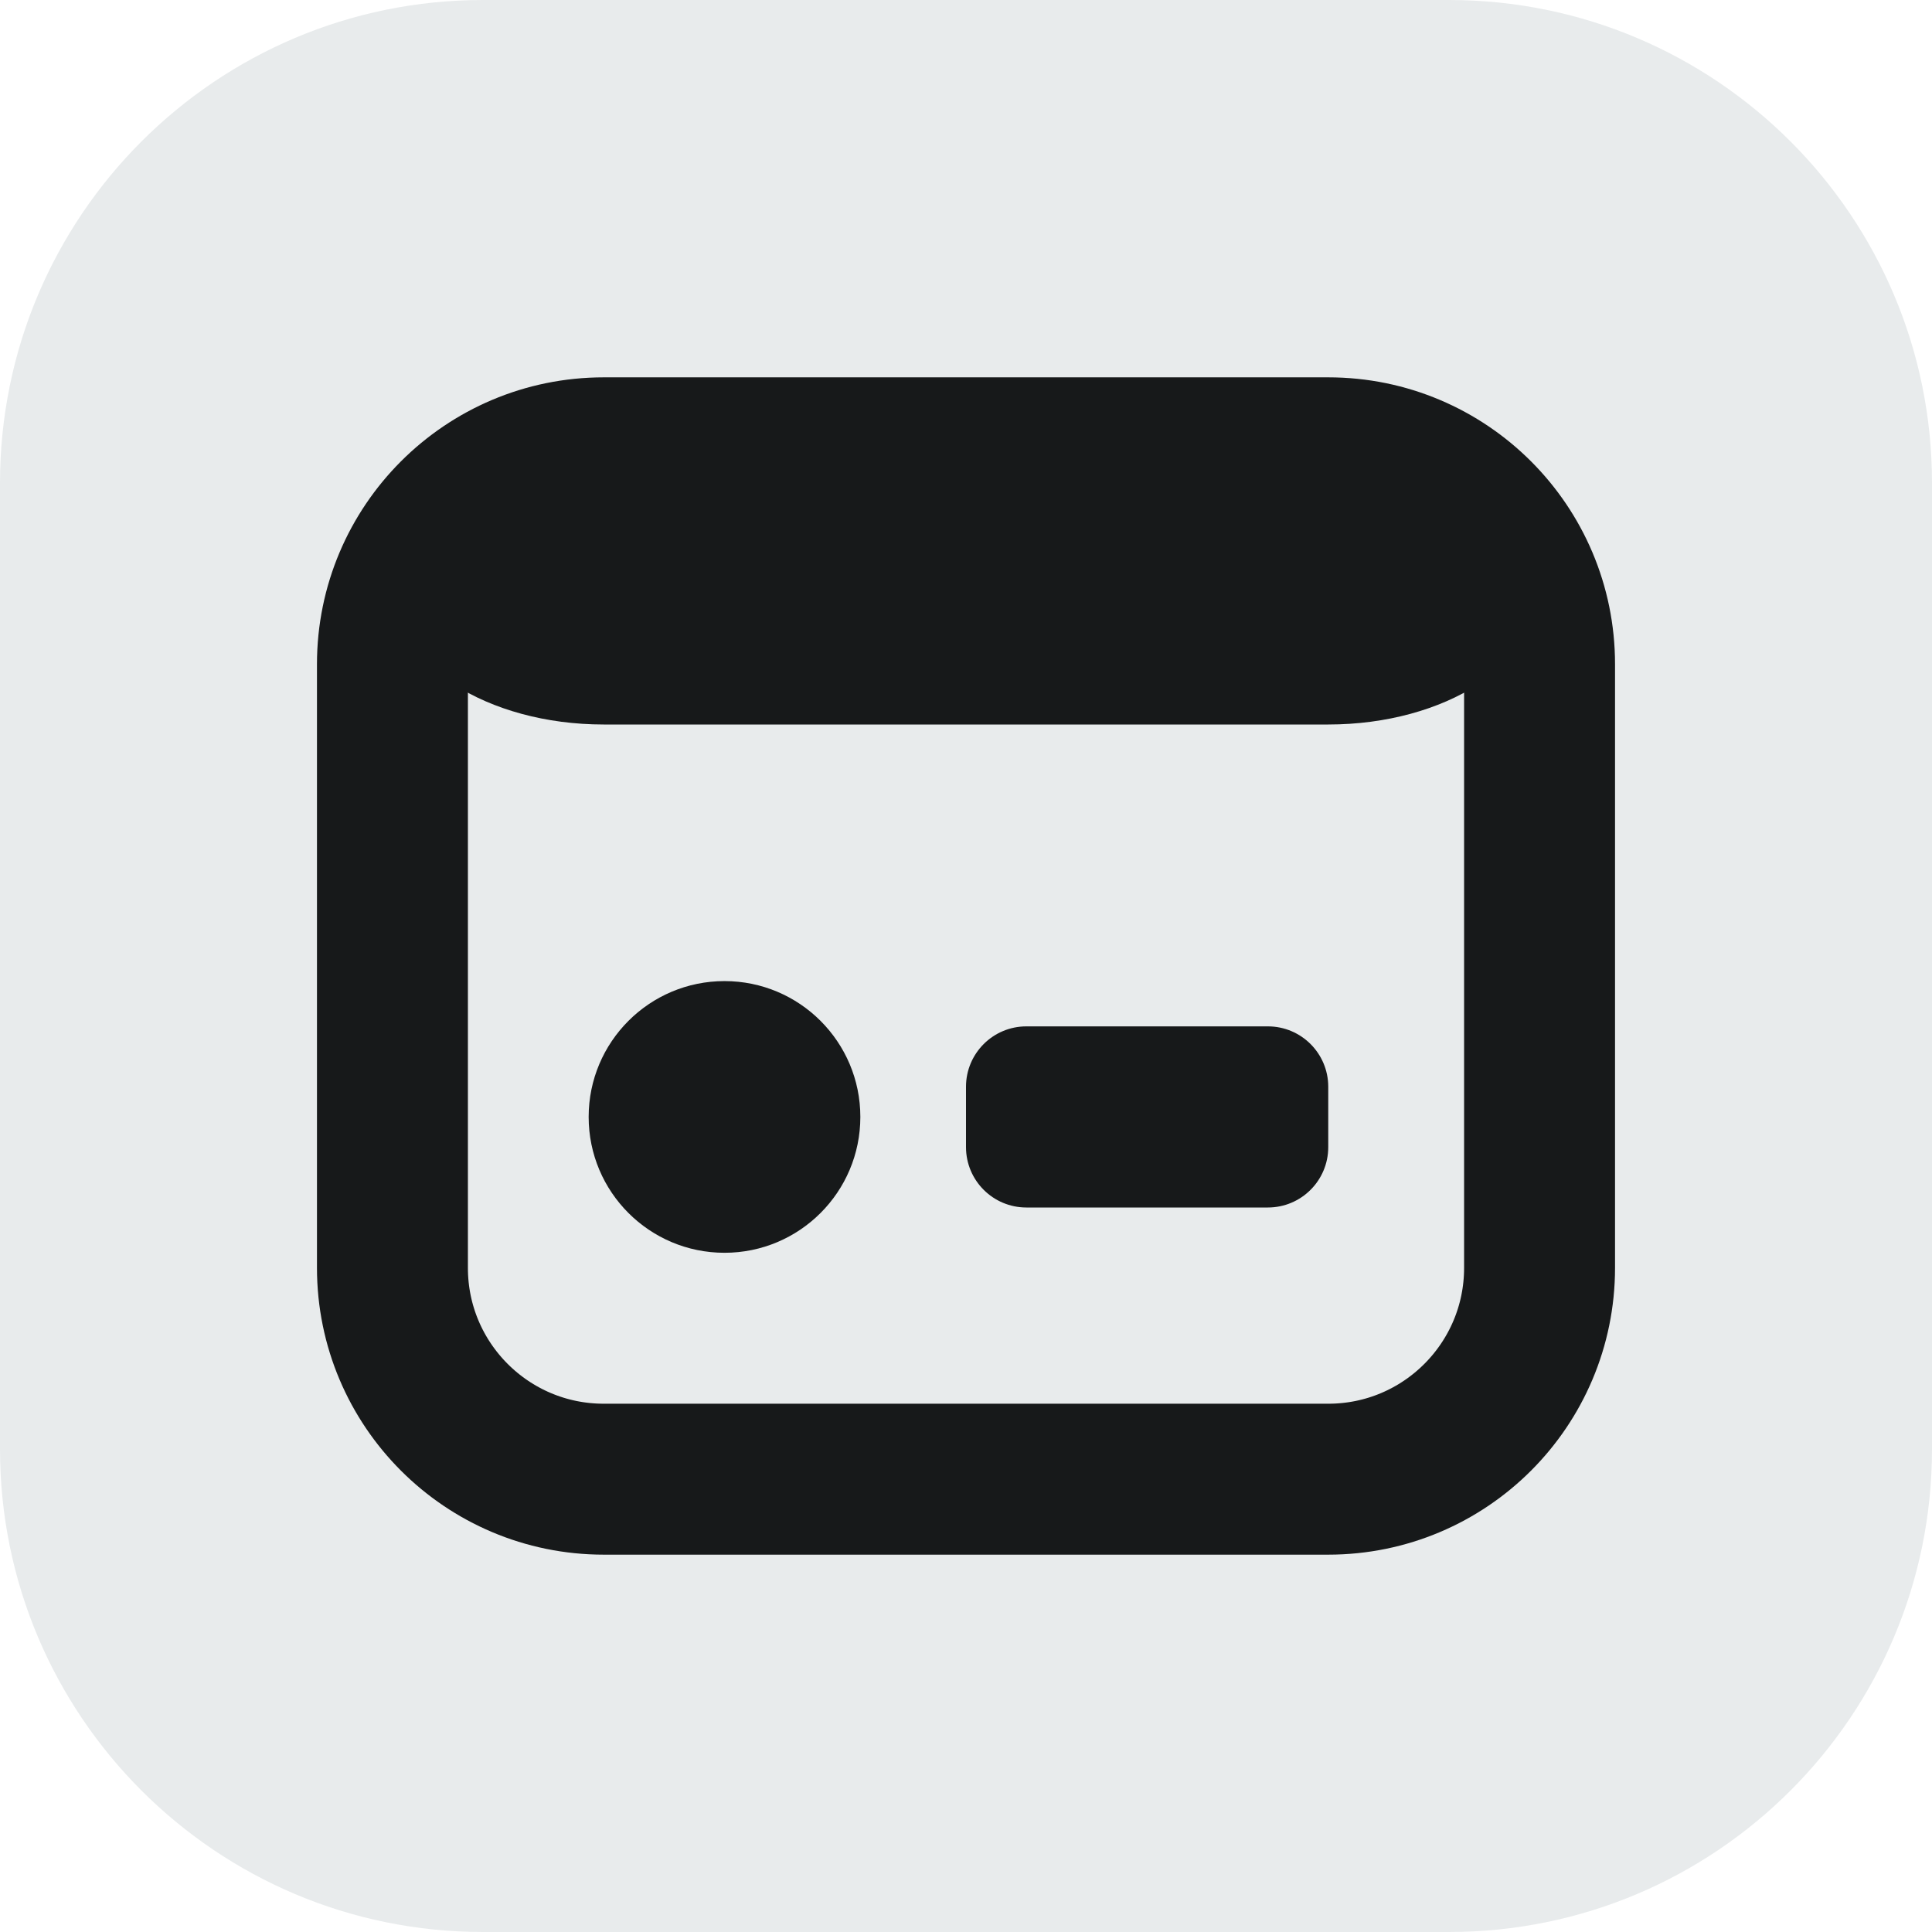
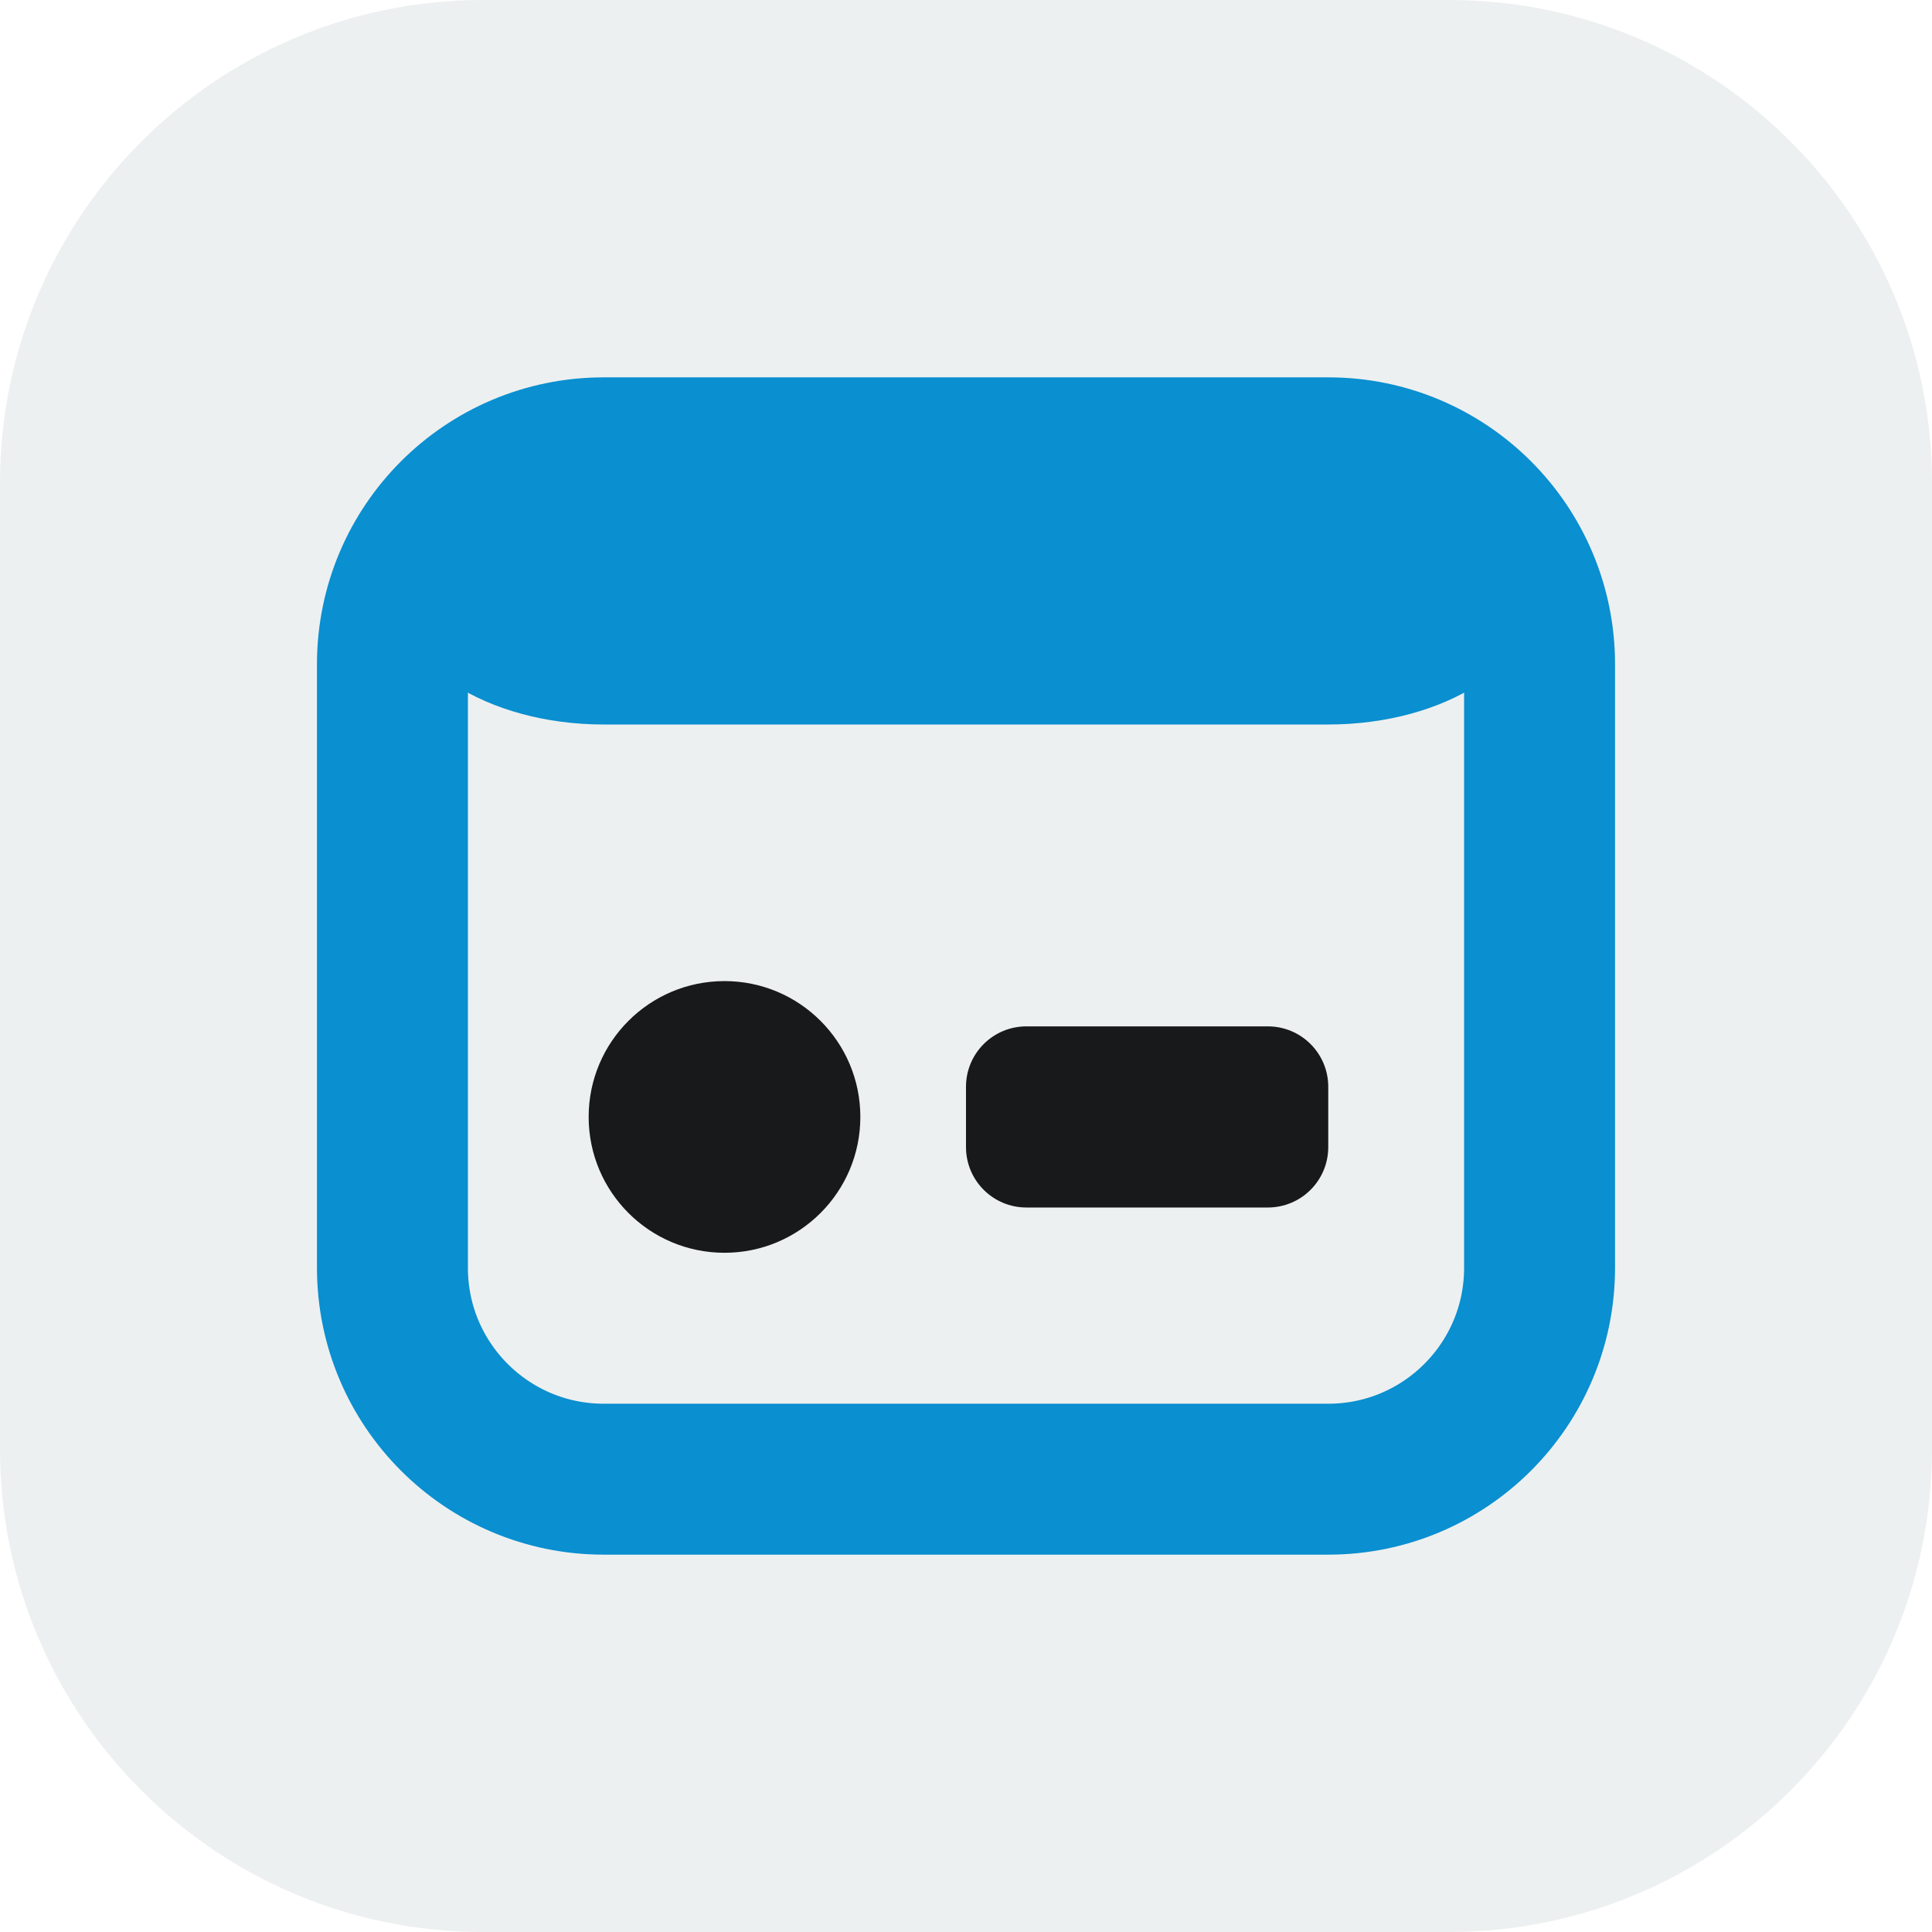
<svg xmlns="http://www.w3.org/2000/svg" viewBox="0 0 64 64">
-   <rect width="64" height="64" rx="16" fill="#e8ebec" />
+   <rect width="64" height="64" rx="16" fill="#edf0f0" />
  <g transform="translate(0.0 0.0) scale(1.0)">
-     <rect x="13" y="15" width="38" height="34" rx="7" fill="none" stroke="#17191a" stroke-width="5" />
-     <rect x="13" y="15" width="38" height="9" rx="7" fill="#17191a" />
+     <rect x="13" y="15" width="38" height="34" rx="7" fill="none" stroke="#0a8fd0" stroke-width="5" />
+     <rect x="13" y="15" width="38" height="9" rx="7" fill="#0a8fd0" />
    <circle cx="24" cy="37" r="4.5" fill="#17191a" />
    <rect x="32" y="34" width="12" height="6" rx="2" fill="#17191a" />
  </g>
</svg>
